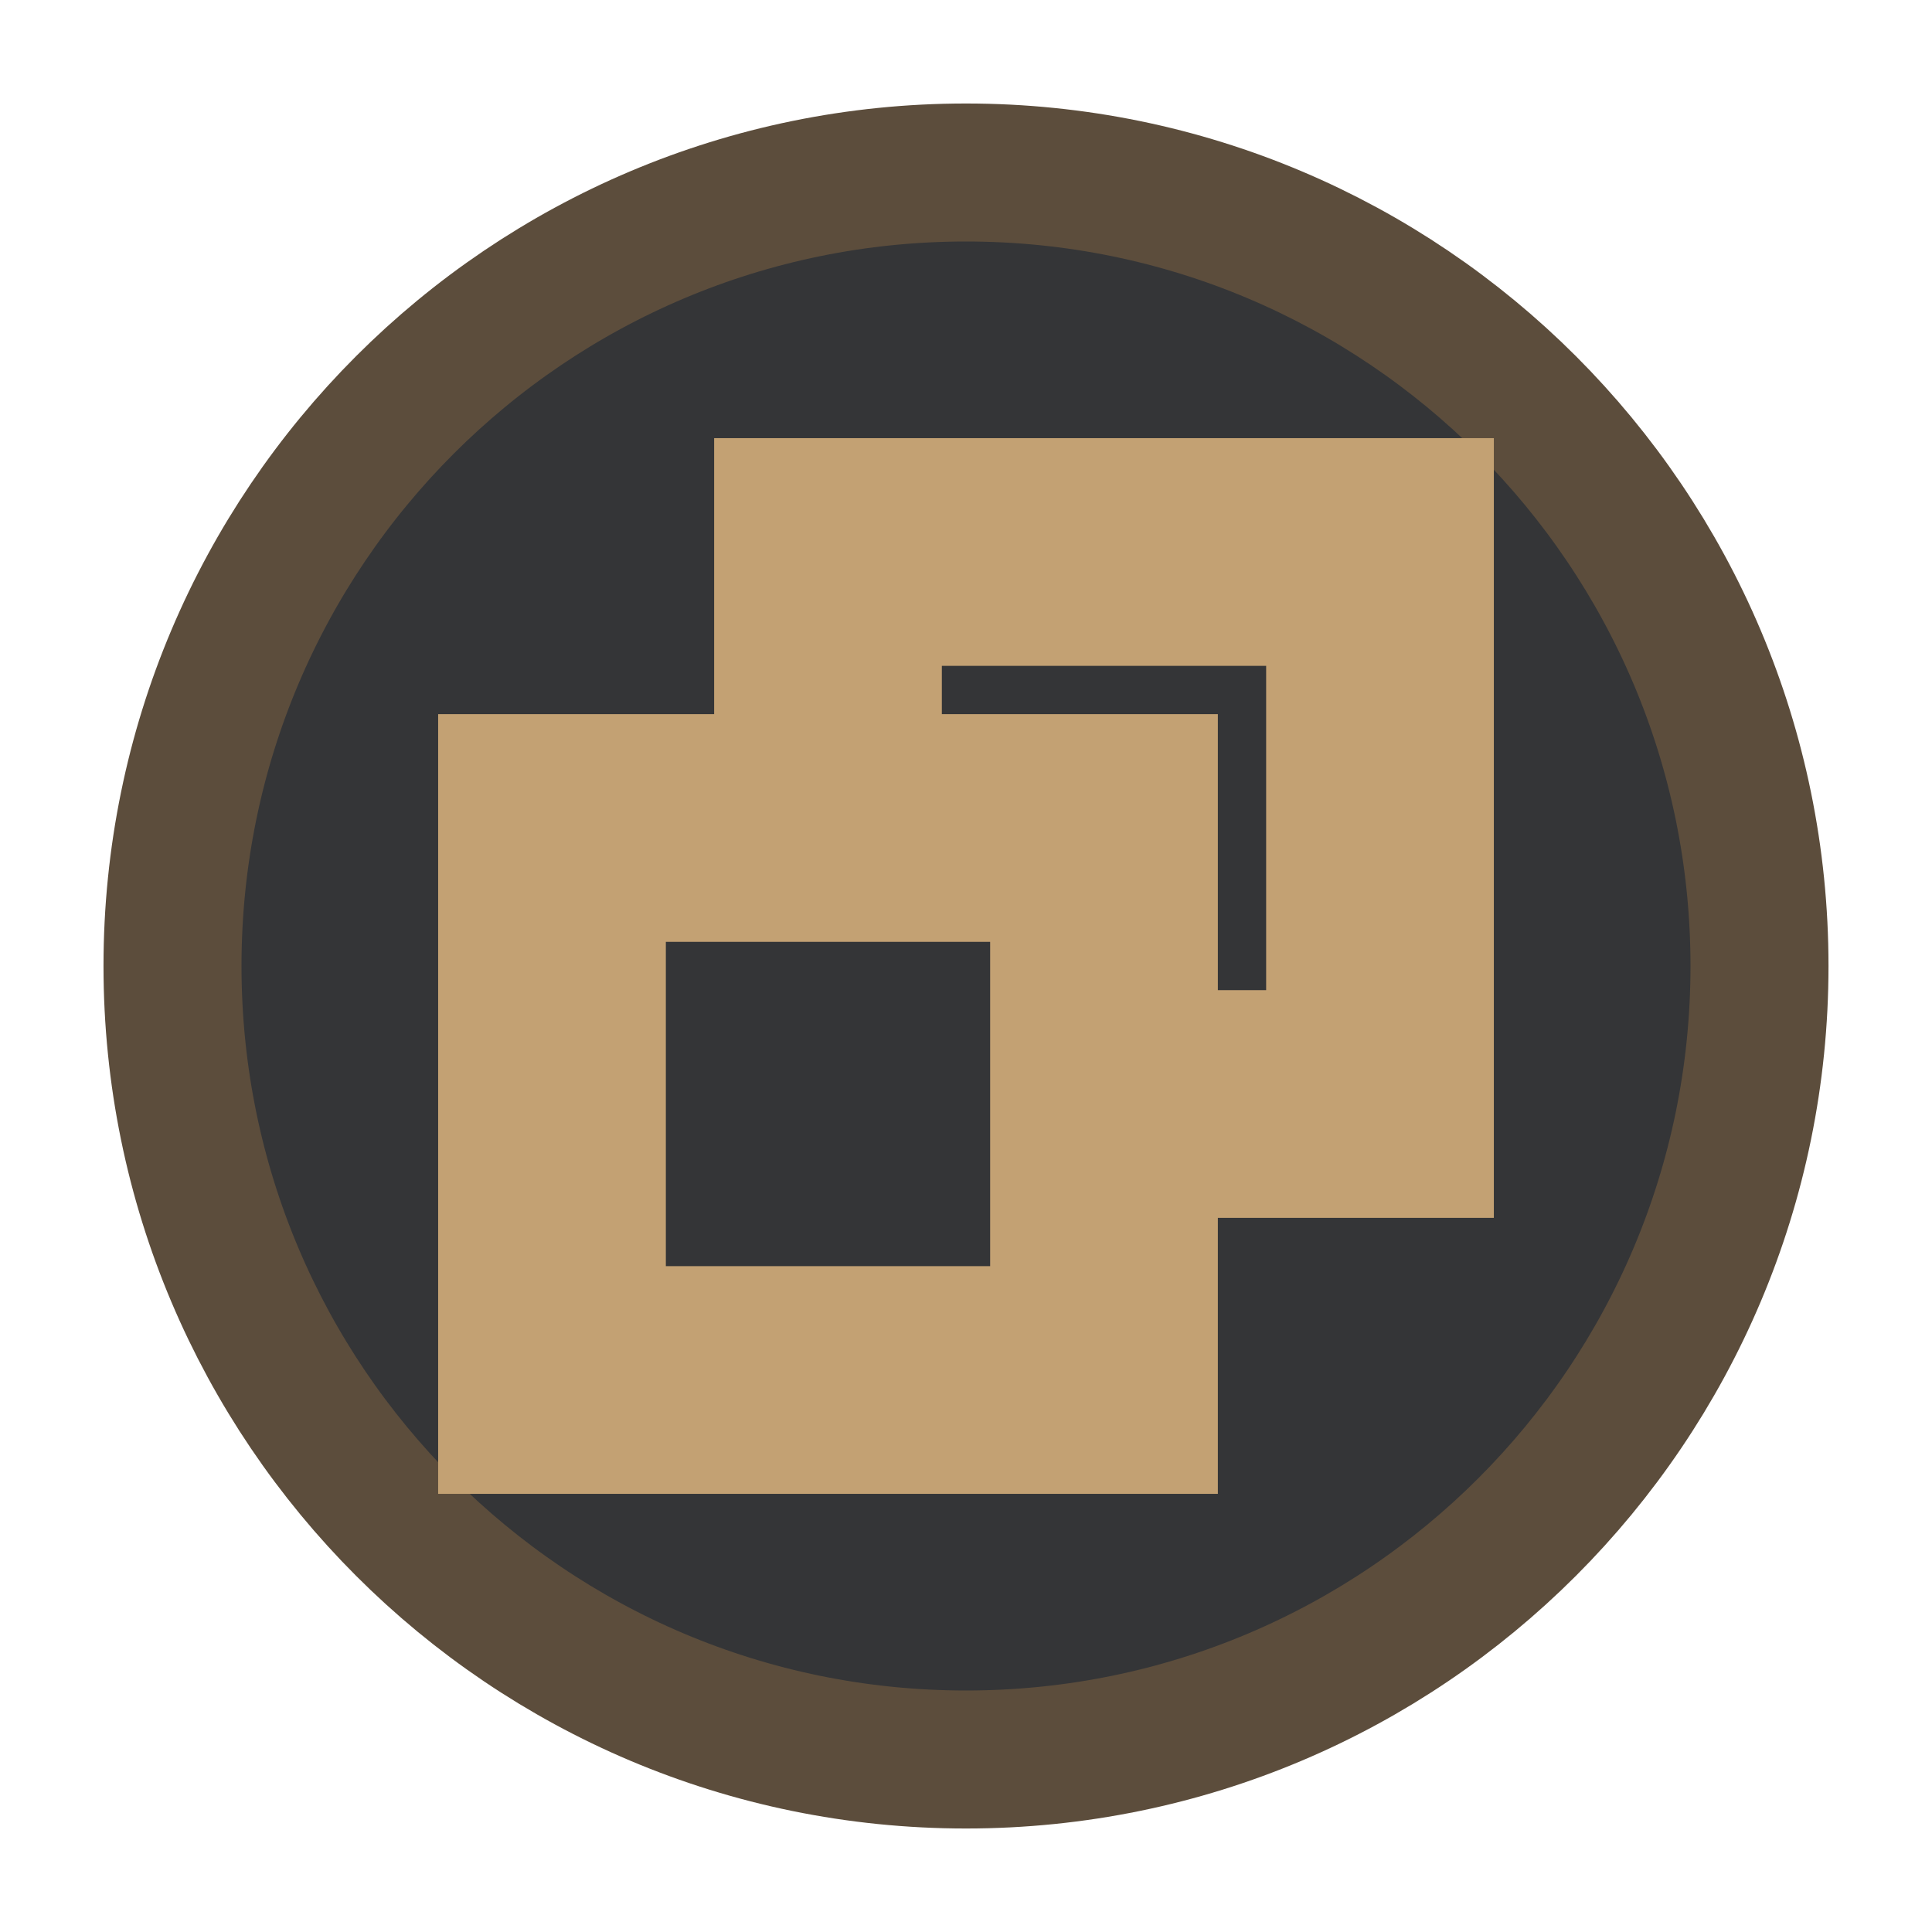
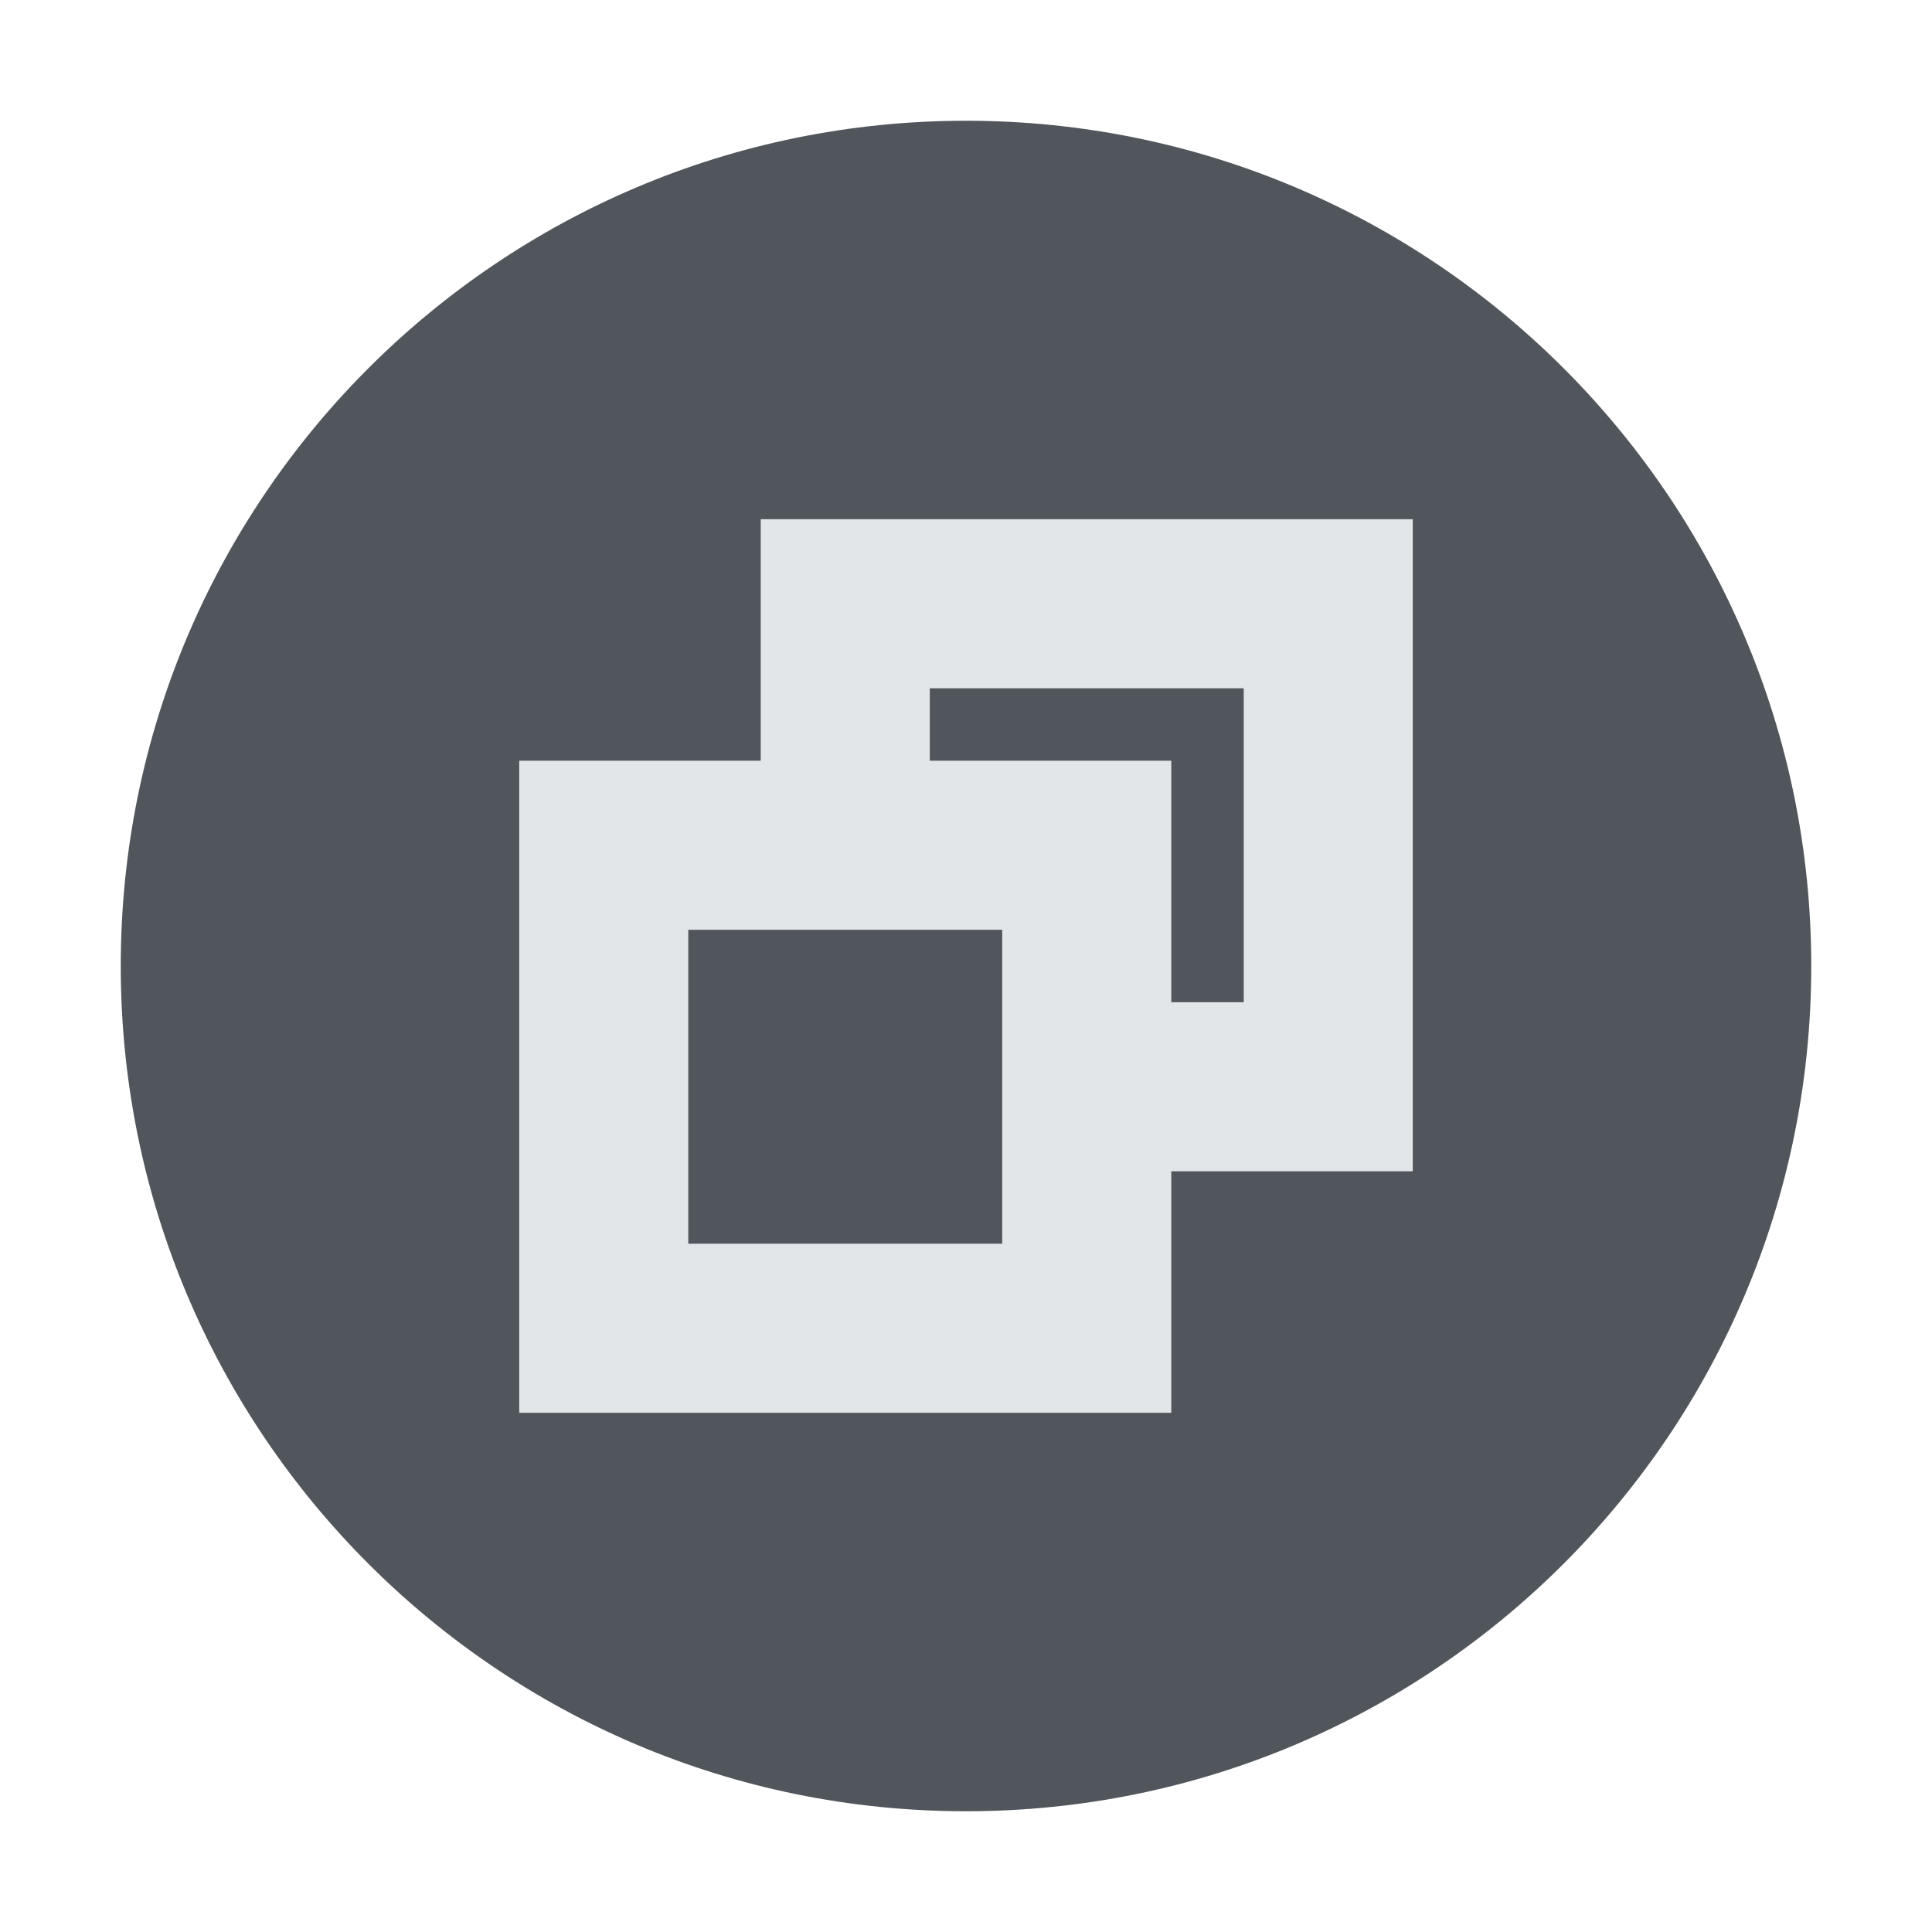
- <svg xmlns="http://www.w3.org/2000/svg" width="56" height="56" viewBox="0 0 14 14">
+ <svg xmlns="http://www.w3.org/2000/svg" width="64" height="64" viewBox="0 0 16 16">
  <g transform="translate(0 0)">
-     <circle cx="7" cy="7" r="5.75" fill="#343537" stroke="#5c4d3c" stroke-width="1" />
-     <path d="M4 6h4v4H4zM6 6V4h4v4H8" fill="none" stroke="#c3a173" stroke-width="1.65" stroke-linecap="butt" stroke-linejoin="miter" />
+     <circle cx="8" cy="8" r="7" fill="#51565c" />
+     <path d="M5 7h4v4H5zM7 7V5h4v4H9" fill="none" stroke="#e3e6e9" stroke-width="1.4" stroke-linecap="butt" stroke-linejoin="miter" />
  </g>
</svg>
